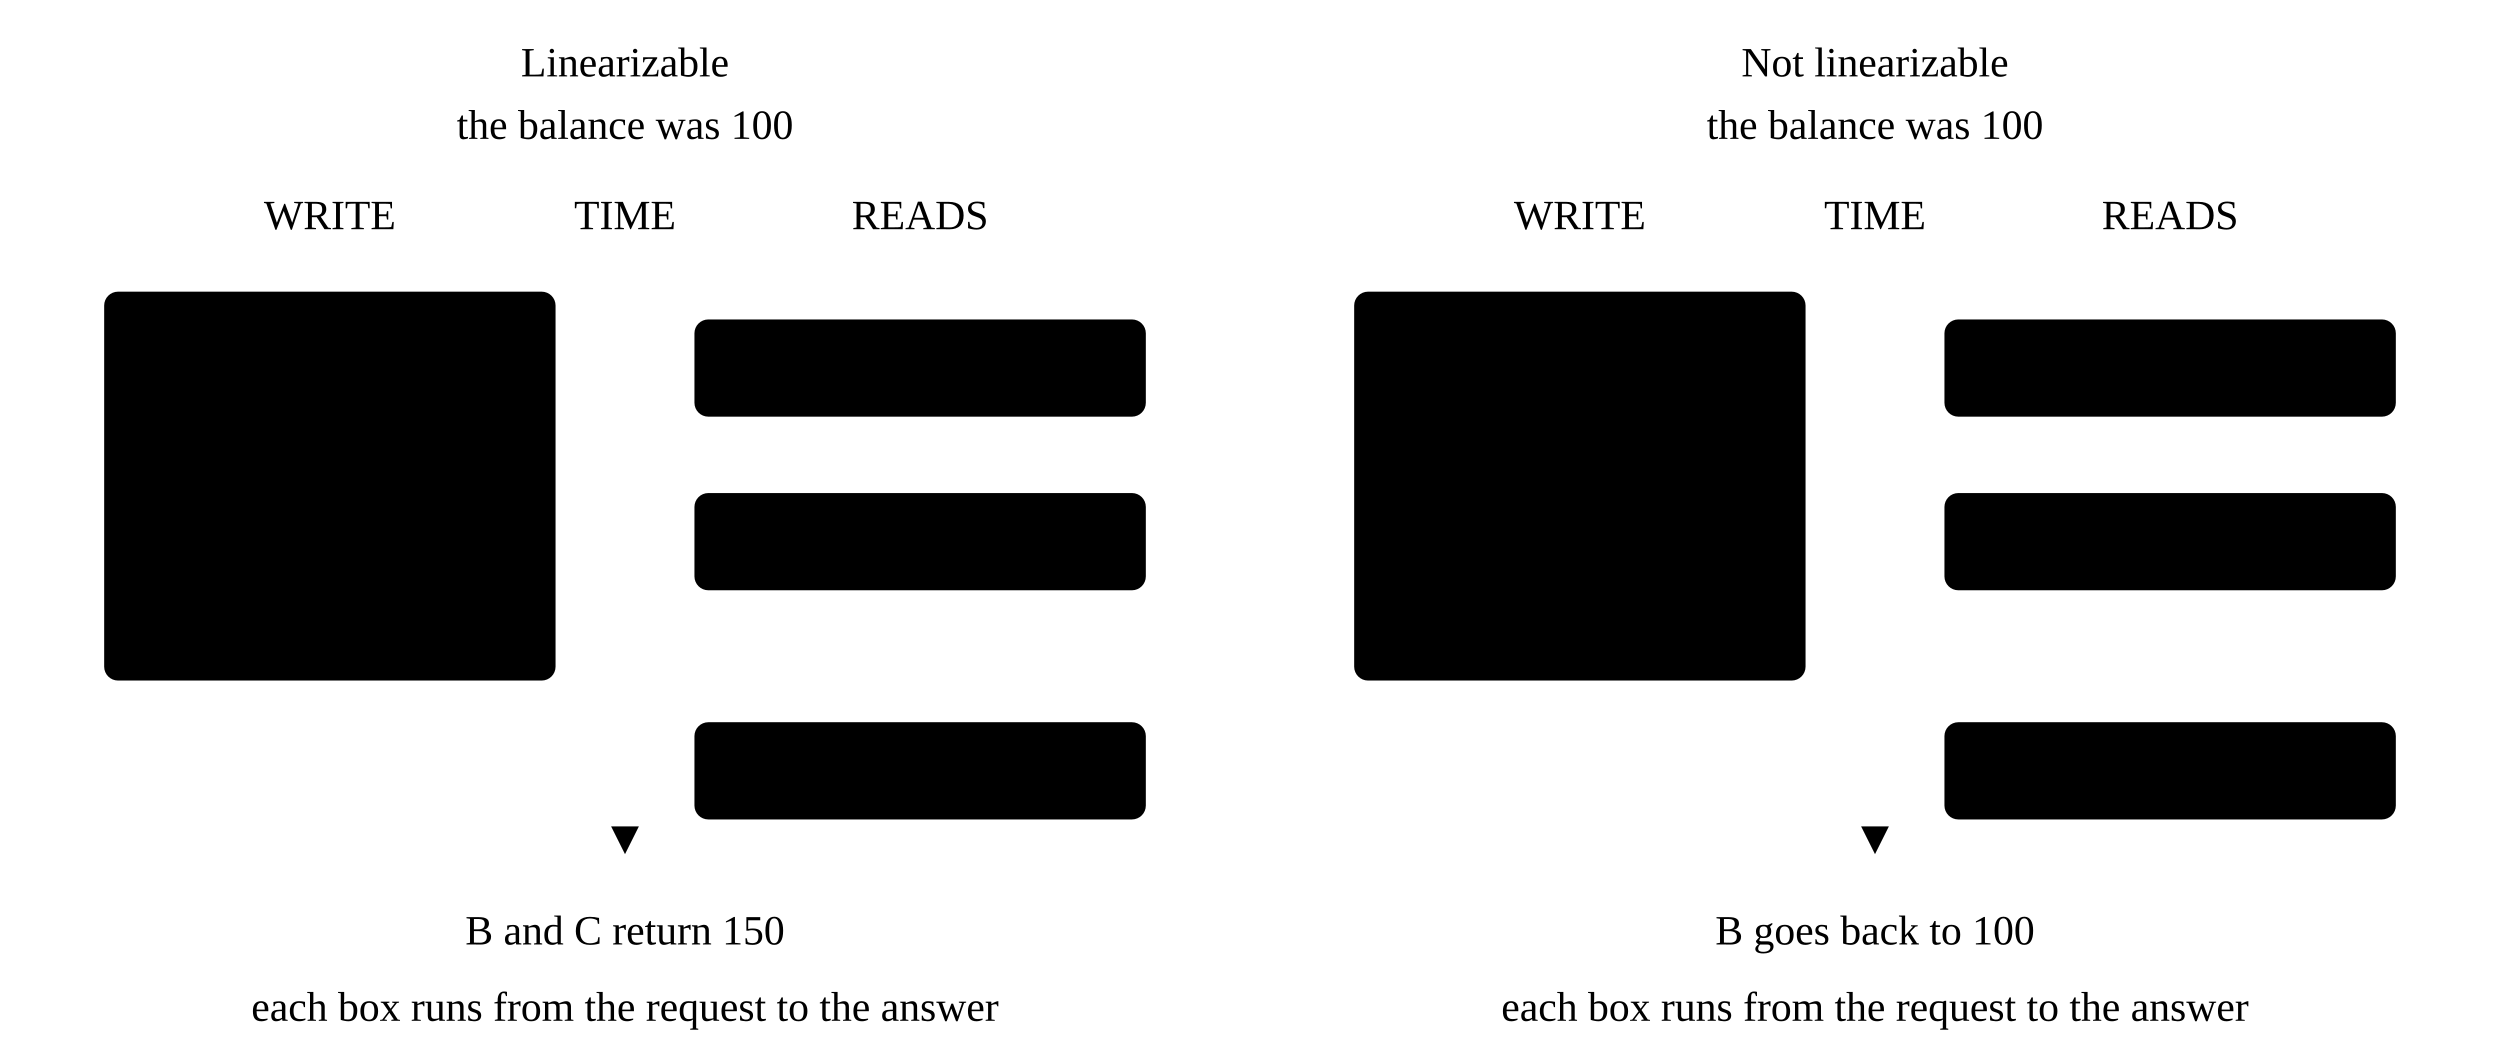
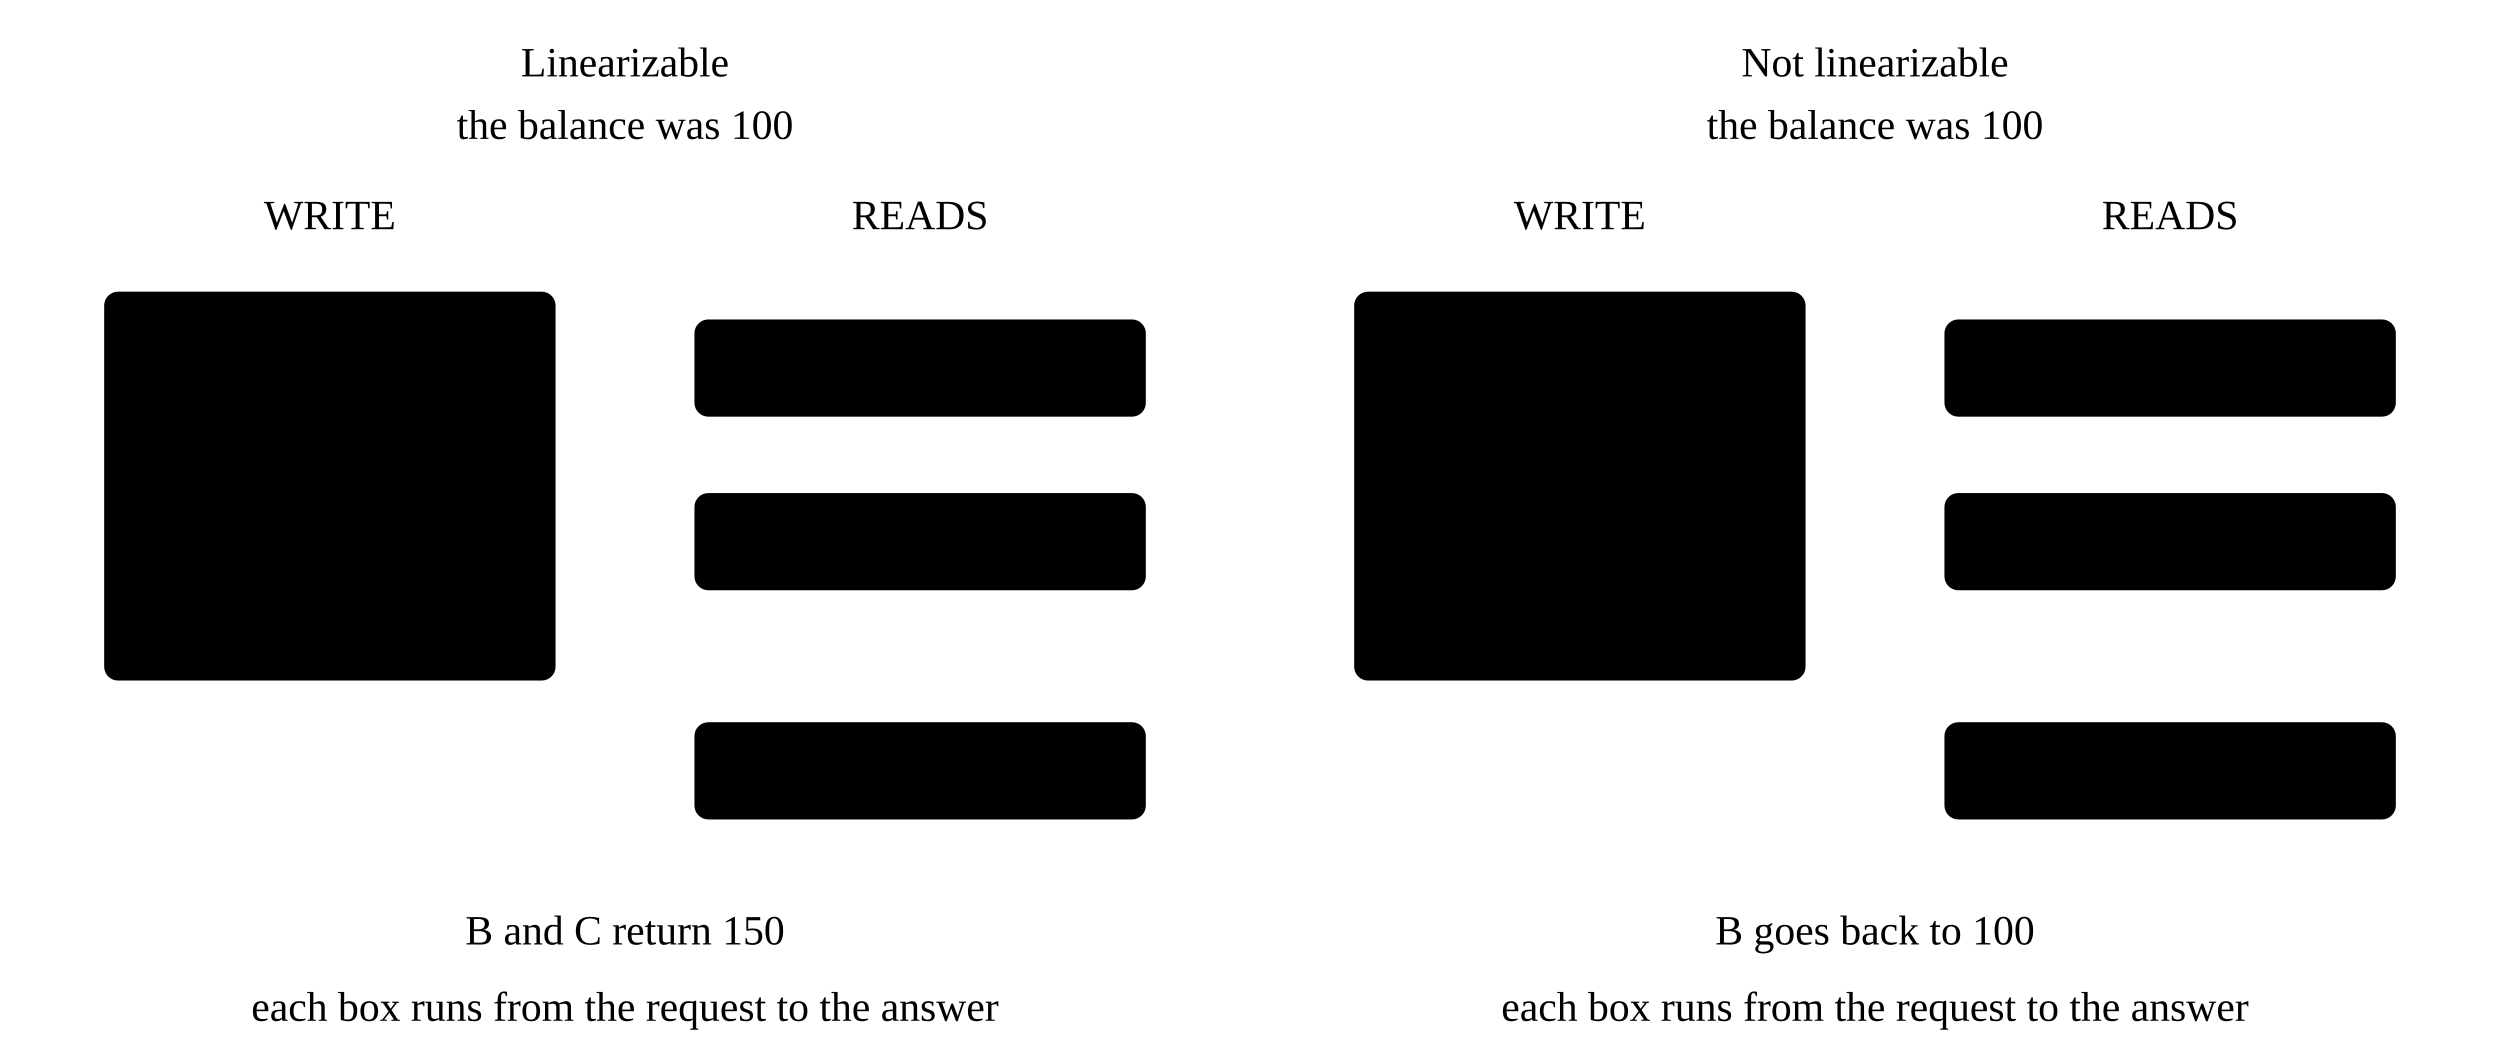
<svg xmlns="http://www.w3.org/2000/svg" class="diagram-svg" viewBox="0 0 720 304" role="img" aria-labelledby="linearizable-reads-title linearizable-reads-desc">
  <defs>
    <marker id="linearizable-reads-head" viewBox="0 0 8 8" refX="8" refY="4" markerWidth="8" markerHeight="8" markerUnits="userSpaceOnUse" orient="auto">
      <path class="dg-head" d="M0,0 L8,4 L0,8 z" />
    </marker>
    <marker id="linearizable-reads-head-accent" viewBox="0 0 8 8" refX="8" refY="4" markerWidth="8" markerHeight="8" markerUnits="userSpaceOnUse" orient="auto">
      <path class="dg-head-accent" d="M0,0 L8,4 L0,8 z" />
    </marker>
  </defs>
  <line class="dg-rule" x1="360" y1="8" x2="360" y2="296" />
  <text class="dg-name" x="180.0" y="22" text-anchor="middle">Linearizable</text>
  <text class="dg-sub" x="180.0" y="40" text-anchor="middle">the balance was 100</text>
  <text class="dg-sub" x="180" y="294" text-anchor="middle">each box runs from the request to the answer</text>
  <text class="dg-mono dg-muted-text" x="95" y="66" text-anchor="middle">WRITE</text>
  <text class="dg-mono dg-muted-text" x="265" y="66" text-anchor="middle">READS</text>
-   <text class="dg-mono dg-muted-text" x="180" y="66" text-anchor="middle">TIME</text>
-   <path class="dg-arrow" d="M180 74 V246" marker-end="url(#linearizable-reads-head)" />
  <rect class="dg-box" x="30" y="84" width="130" height="112" rx="4" />
  <text class="dg-code" x="95" y="144" text-anchor="middle">write 150</text>
  <rect class="dg-box" x="200" y="92" width="130" height="28" rx="4" />
  <text class="dg-code" x="265.0" y="110.0" text-anchor="middle">read A: 150</text>
  <rect class="dg-box-accent" x="200" y="142" width="130" height="28" rx="4" />
  <text class="dg-code" x="265.0" y="160.0" text-anchor="middle">read B: 150</text>
  <rect class="dg-box" x="200" y="208" width="130" height="28" rx="4" />
  <text class="dg-code" x="265.0" y="226.0" text-anchor="middle">read C: 150</text>
  <text class="dg-result" x="180" y="272" text-anchor="middle">B and C return 150</text>
  <text class="dg-name" x="540.0" y="22" text-anchor="middle">Not linearizable</text>
  <text class="dg-sub" x="540.0" y="40" text-anchor="middle">the balance was 100</text>
  <text class="dg-sub" x="540" y="294" text-anchor="middle">each box runs from the request to the answer</text>
  <text class="dg-mono dg-muted-text" x="455" y="66" text-anchor="middle">WRITE</text>
  <text class="dg-mono dg-muted-text" x="625" y="66" text-anchor="middle">READS</text>
-   <text class="dg-mono dg-muted-text" x="540" y="66" text-anchor="middle">TIME</text>
-   <path class="dg-arrow" d="M540 74 V246" marker-end="url(#linearizable-reads-head)" />
  <rect class="dg-box" x="390" y="84" width="130" height="112" rx="4" />
  <text class="dg-code" x="455" y="144" text-anchor="middle">write 150</text>
  <rect class="dg-box" x="560" y="92" width="130" height="28" rx="4" />
  <text class="dg-code" x="625.0" y="110.0" text-anchor="middle">read A: 150</text>
  <rect class="dg-box-accent" x="560" y="142" width="130" height="28" rx="4" />
  <text class="dg-code" x="625.0" y="160.0" text-anchor="middle">read B: 100</text>
  <rect class="dg-box" x="560" y="208" width="130" height="28" rx="4" />
  <text class="dg-code" x="625.0" y="226.0" text-anchor="middle">read C: 150</text>
  <text class="dg-result" x="540" y="272" text-anchor="middle">B goes back to 100</text>
</svg>
